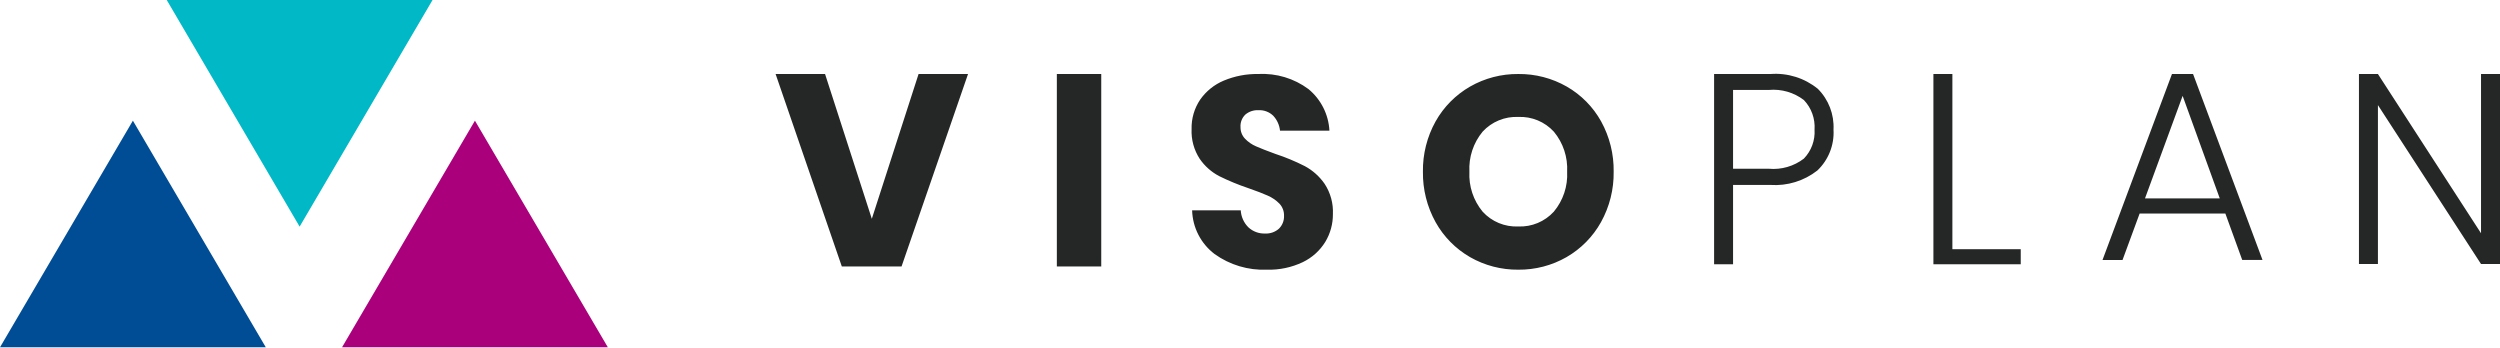
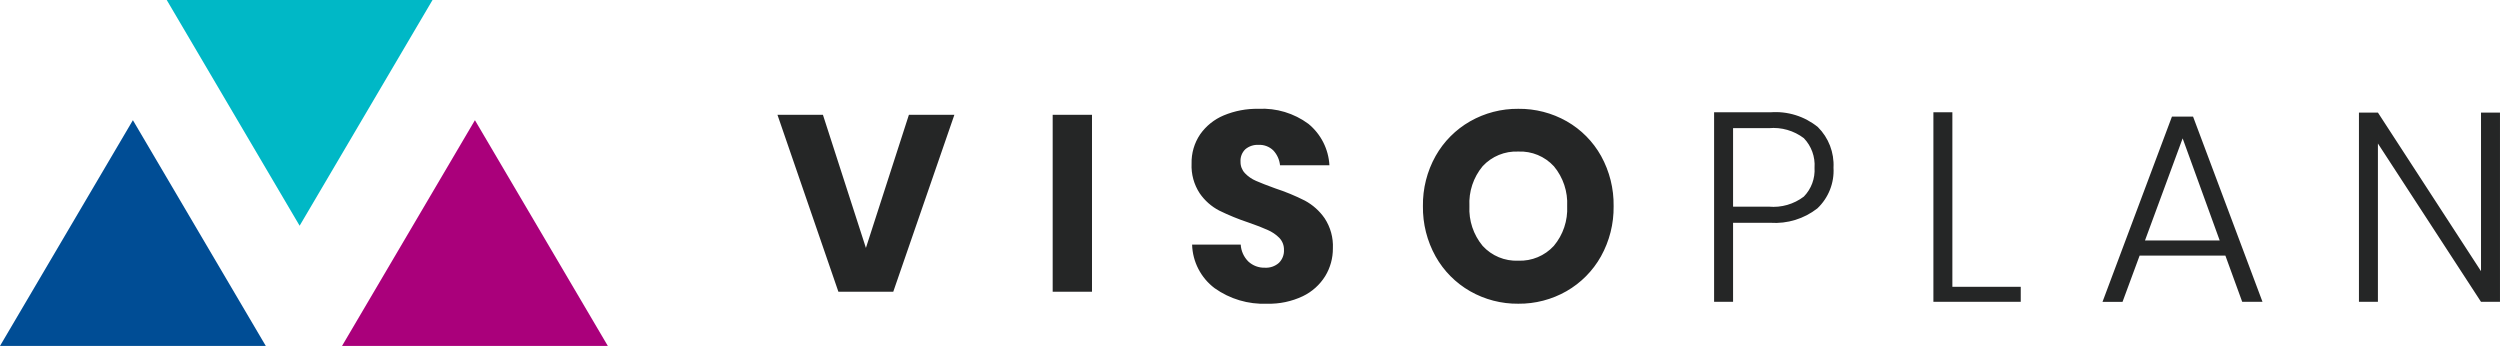
- <svg xmlns="http://www.w3.org/2000/svg" width="168.892" height="23.461">
-   <path d="M55.738 5l3.159 9.782L62.056 5h3.341l-4.491 13H56.87L52.397 5zm15.659 13h3V5h-3zm18.135-1.659a3.634 3.634 0 01-1.516 1.367 5.287 5.287 0 01-2.427.511 5.671 5.671 0 01-3.537-1.058 3.839 3.839 0 01-1.516-2.953h3.285a1.756 1.756 0 00.514 1.148 1.571 1.571 0 001.128.42 1.3 1.3 0 00.939-.328 1.157 1.157 0 00.343-.875 1.141 1.141 0 00-.316-.821 2.5 2.5 0 00-.785-.537q-.469-.21-1.3-.5a15.773 15.773 0 01-1.976-.815 3.646 3.646 0 01-1.317-1.167 3.4 3.4 0 01-.551-2.014 3.412 3.412 0 01.578-1.986 3.682 3.682 0 011.597-1.287A5.774 5.774 0 0185.012 5 5.205 5.205 0 0188.4 6.021a3.91 3.91 0 011.412 2.808h-3.338a1.741 1.741 0 00-.46-1.012 1.344 1.344 0 00-1-.374 1.286 1.286 0 00-.876.291 1.077 1.077 0 00-.333.857 1.1 1.1 0 00.3.775 2.261 2.261 0 00.749.52q.451.2 1.3.509a14.14 14.14 0 012 .831 3.838 3.838 0 011.334 1.195 3.438 3.438 0 01.559 2.042 3.579 3.579 0 01-.515 1.878m13.039 1.878a6.438 6.438 0 01-3.258-.848 6.219 6.219 0 01-2.328-2.361 6.834 6.834 0 01-.857-3.41 6.782 6.782 0 01.857-3.4 6.234 6.234 0 012.328-2.351A6.43 6.43 0 01102.571 5a6.452 6.452 0 013.274.849 6.166 6.166 0 012.321 2.351 6.833 6.833 0 01.848 3.4 6.825 6.825 0 01-.857 3.409 6.215 6.215 0 01-2.329 2.362 6.436 6.436 0 01-3.257.848zm0-10.319a3.09 3.09 0 00-2.409.993 3.921 3.921 0 00-.894 2.707 3.921 3.921 0 00.894 2.7 3.076 3.076 0 002.409 1 3.082 3.082 0 002.4-1 3.9 3.9 0 00.9-2.7 3.922 3.922 0 00-.893-2.7 3.077 3.077 0 00-2.407-1zm14.509 9.955h-1.281V5h3.807a4.524 4.524 0 013.2 1 3.633 3.633 0 011.06 2.757 3.529 3.529 0 01-1.092 2.762 4.632 4.632 0 01-3.168.975h-2.526v5.36zm0-11.778V11.4h2.419a3.386 3.386 0 002.364-.684 2.582 2.582 0 00.722-1.959 2.636 2.636 0 00-.722-2 3.39 3.39 0 00-2.364-.681zm14.817 10.756h4.618v1.022h-5.9V5h1.282zm11.494.73h-1.352L146.731 5h1.425l4.692 12.561h-1.371l-1.138-3.134h-5.793l-1.154 3.135zm4.061-11.087l-2.544 6.929h5.053l-2.509-6.929zm21.44 11.36h-1.282L160.645 7.1v10.736h-1.282V5h1.282l6.965 10.758V5h1.282z" fill="#252626" />
-   <path d="M8.978 8.152L0 23.461h17.956z" fill="#004d95" />
-   <path d="M20.242 15.309L11.264 0h17.957z" fill="#00b8c6" />
-   <path d="M32.085 8.152l-8.978 15.309h17.957z" fill="#aa007b" />
+ <svg xmlns="http://www.w3.org/2000/svg" width="127.166" height="17.596">
+   <path d="M41.859 5.839l2.187 6.772 2.187-6.772h2.313l-3.109 9h-2.791l-3.1-9zm11.687 9h2v-9h-2zm13.865-.798a2.732 2.732 0 01-1.14 1.025 3.994 3.994 0 01-1.828.383 4.282 4.282 0 01-2.663-.793 2.876 2.876 0 01-1.142-2.215h2.473a1.315 1.315 0 00.387.861 1.186 1.186 0 00.849.315.981.981 0 00.707-.246.866.866 0 00.257-.657.854.854 0 00-.238-.616 1.88 1.88 0 00-.591-.4q-.352-.163-.977-.379a11.9 11.9 0 01-1.488-.608 2.742 2.742 0 01-.991-.876 2.542 2.542 0 01-.415-1.51 2.552 2.552 0 01.435-1.49 2.77 2.77 0 011.2-.965 4.362 4.362 0 011.765-.335 3.93 3.93 0 012.545.766 2.929 2.929 0 011.067 2.106h-2.512a1.3 1.3 0 00-.346-.759 1.014 1.014 0 00-.754-.28.97.97 0 00-.659.218.806.806 0 00-.251.643.821.821 0 00.224.581 1.7 1.7 0 00.564.39q.339.15.978.382a10.67 10.67 0 011.508.623 2.886 2.886 0 011.006.9 2.571 2.571 0 01.418 1.53 2.677 2.677 0 01-.388 1.406m9.819 1.408a4.85 4.85 0 01-2.451-.636 4.669 4.669 0 01-1.755-1.77 5.105 5.105 0 01-.645-2.557 5.069 5.069 0 01.645-2.551 4.675 4.675 0 011.755-1.764 4.858 4.858 0 012.451-.636 4.884 4.884 0 012.466.636 4.626 4.626 0 011.746 1.764 5.111 5.111 0 01.637 2.551 5.105 5.105 0 01-.645 2.557 4.669 4.669 0 01-1.755 1.77 4.85 4.85 0 01-2.449.636zm0-7.74a2.331 2.331 0 00-1.813.745 2.929 2.929 0 00-.673 2.031 2.933 2.933 0 00.673 2.023 2.321 2.321 0 001.813.752 2.329 2.329 0 001.807-.752 2.918 2.918 0 00.679-2.023 2.934 2.934 0 00-.672-2.024 2.321 2.321 0 00-1.814-.752zm10.925 7.644h-.965V5.712h2.867a3.41 3.41 0 012.412.752 2.714 2.714 0 01.795 2.065 2.64 2.64 0 01-.822 2.072 3.493 3.493 0 01-2.385.732h-1.902v4.019zm0-8.834v3.993h1.821a2.557 2.557 0 001.78-.513 1.931 1.931 0 00.543-1.47 1.972 1.972 0 00-.543-1.5 2.558 2.558 0 00-1.78-.51zm11.155 8.068h3.478v.766h-4.443V5.712h.965zm8.656.767h-1.019l3.532-9.423h1.074l3.532 9.421h-1.032l-.856-2.351h-4.362l-.869 2.352zm3.057-8.316l-1.915 5.193h3.8zm16.142 8.315h-.965l-5.244-8.054v8.054h-.965V5.726h.965l5.244 8.068V5.726h.965z" fill="#252626" />
+   <path d="M6.76 6.114L0 17.596h13.52z" fill="#004d95" />
+   <path d="M15.241 11.482L8.481 0h13.52z" fill="#00b8c6" />
+   <path d="M24.158 6.114l-6.76 11.482h13.52z" fill="#aa007b" />
</svg>
